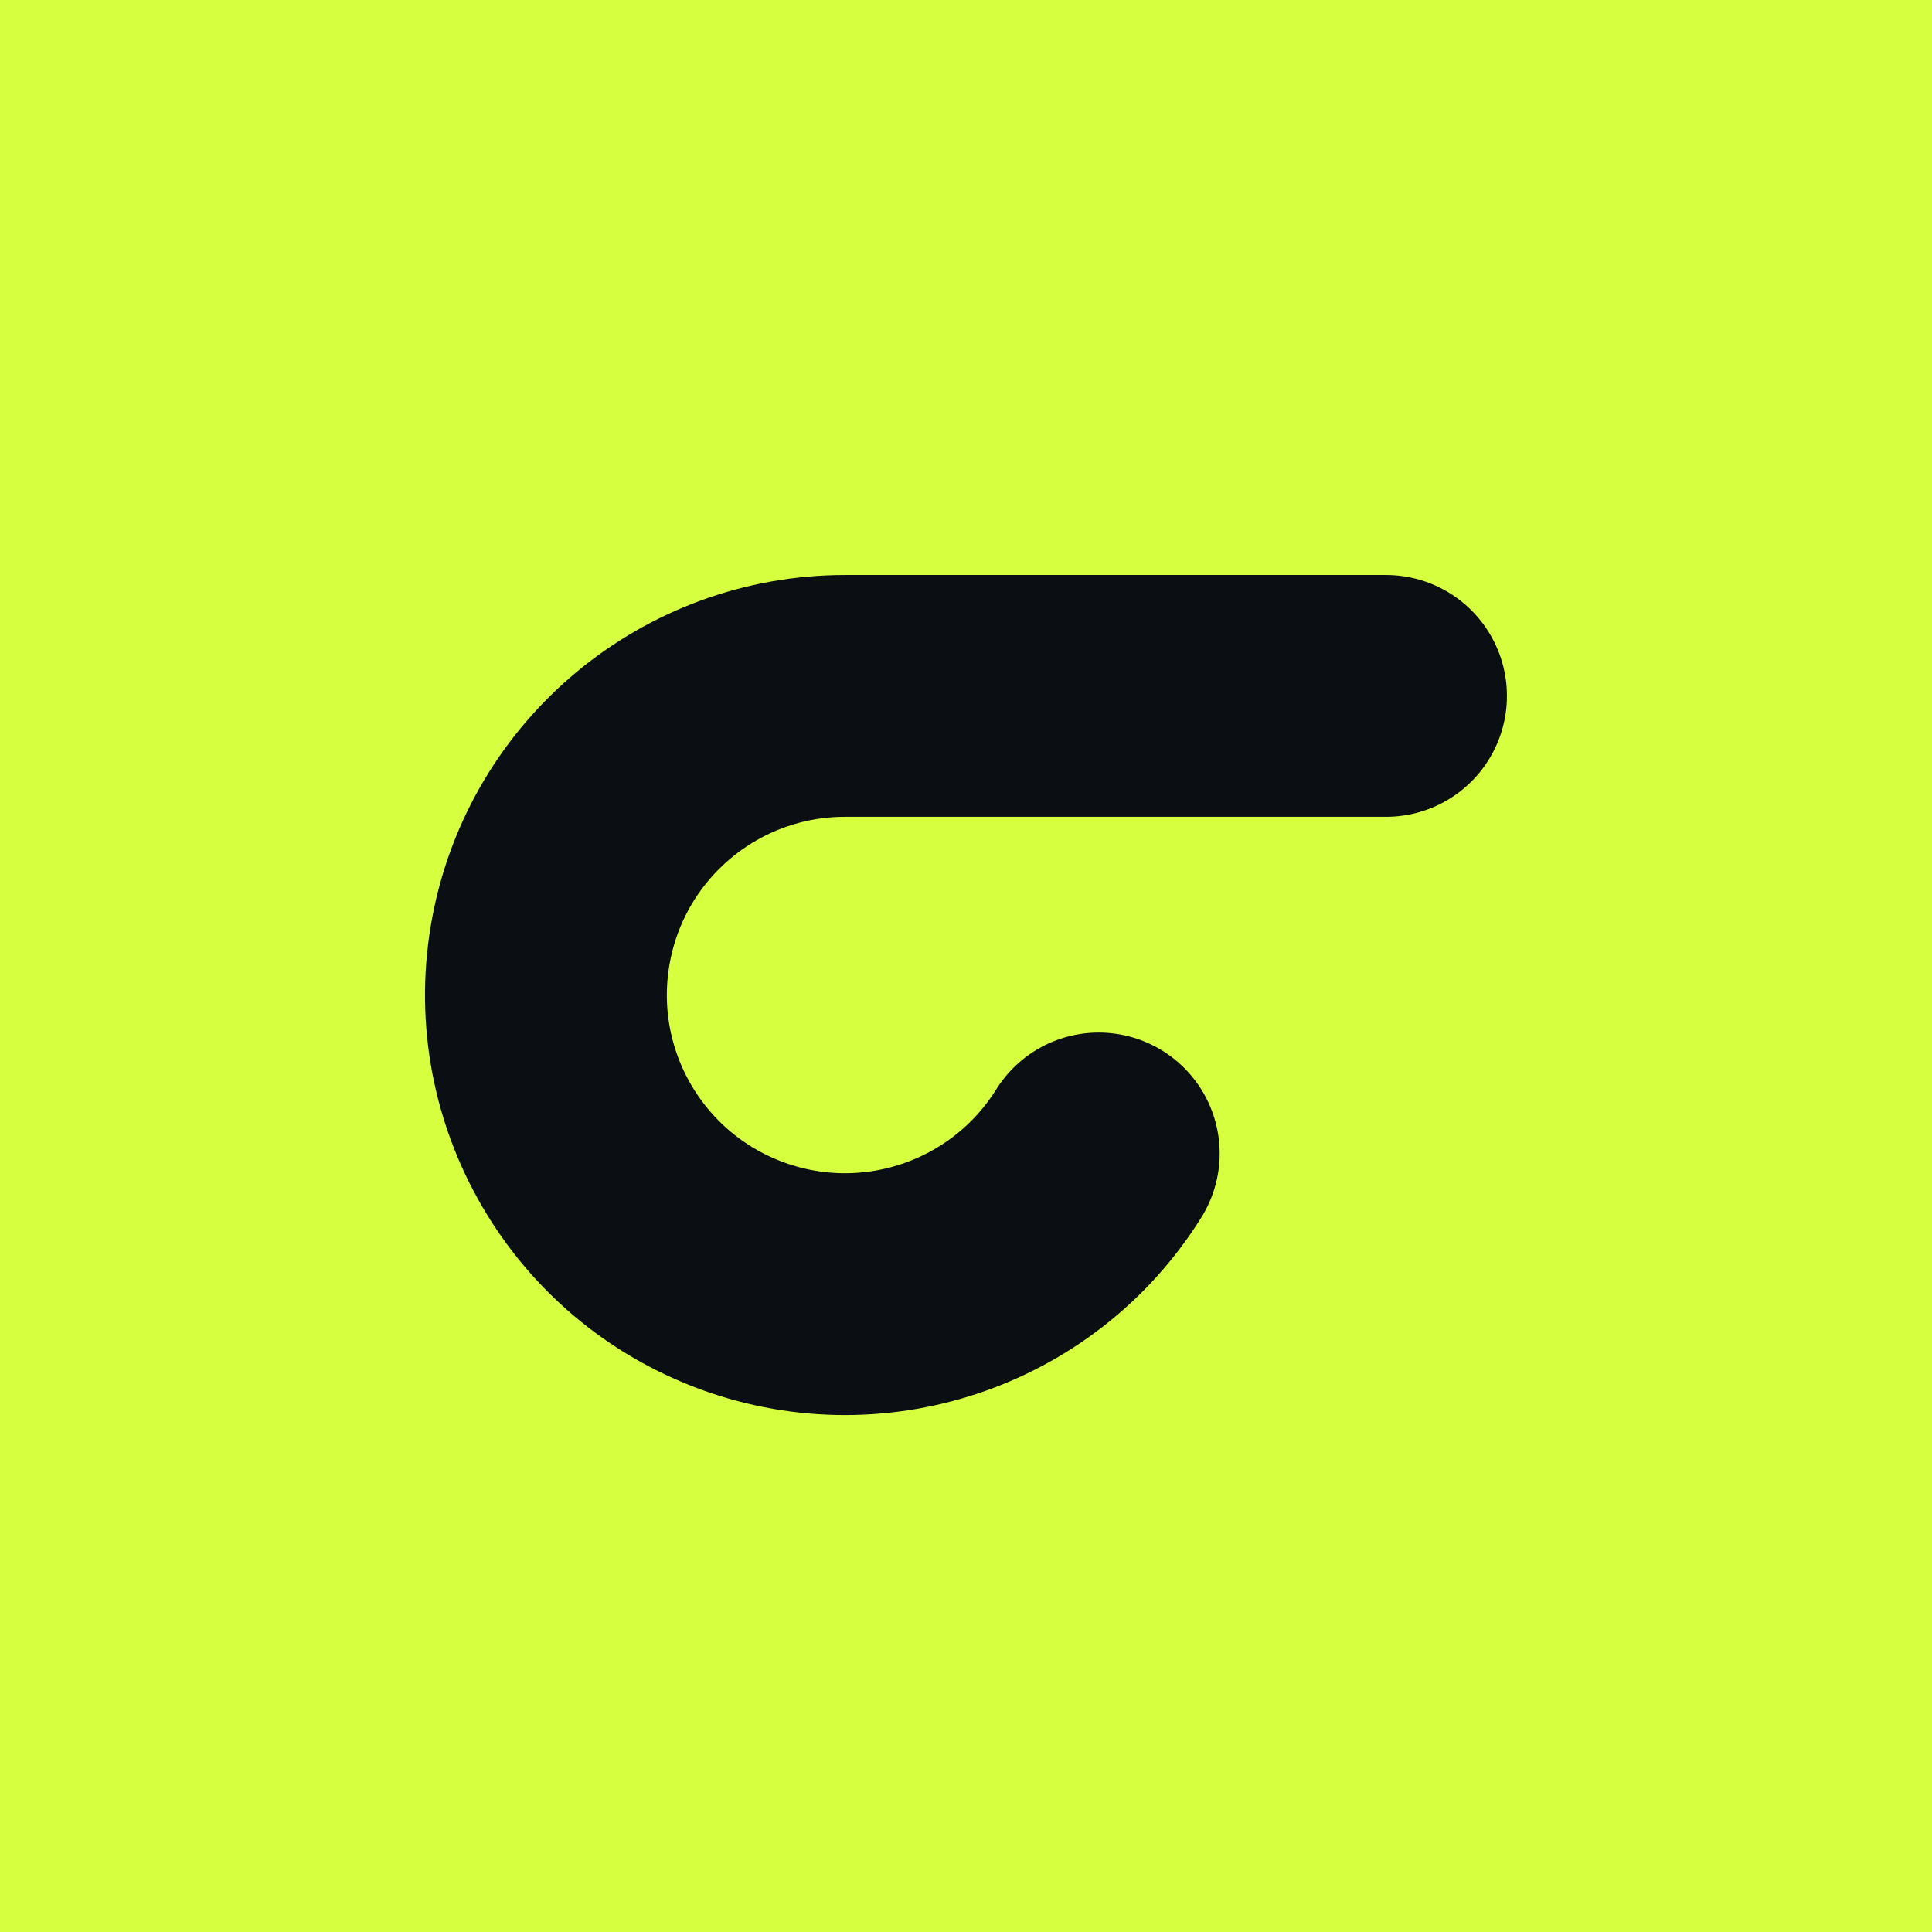
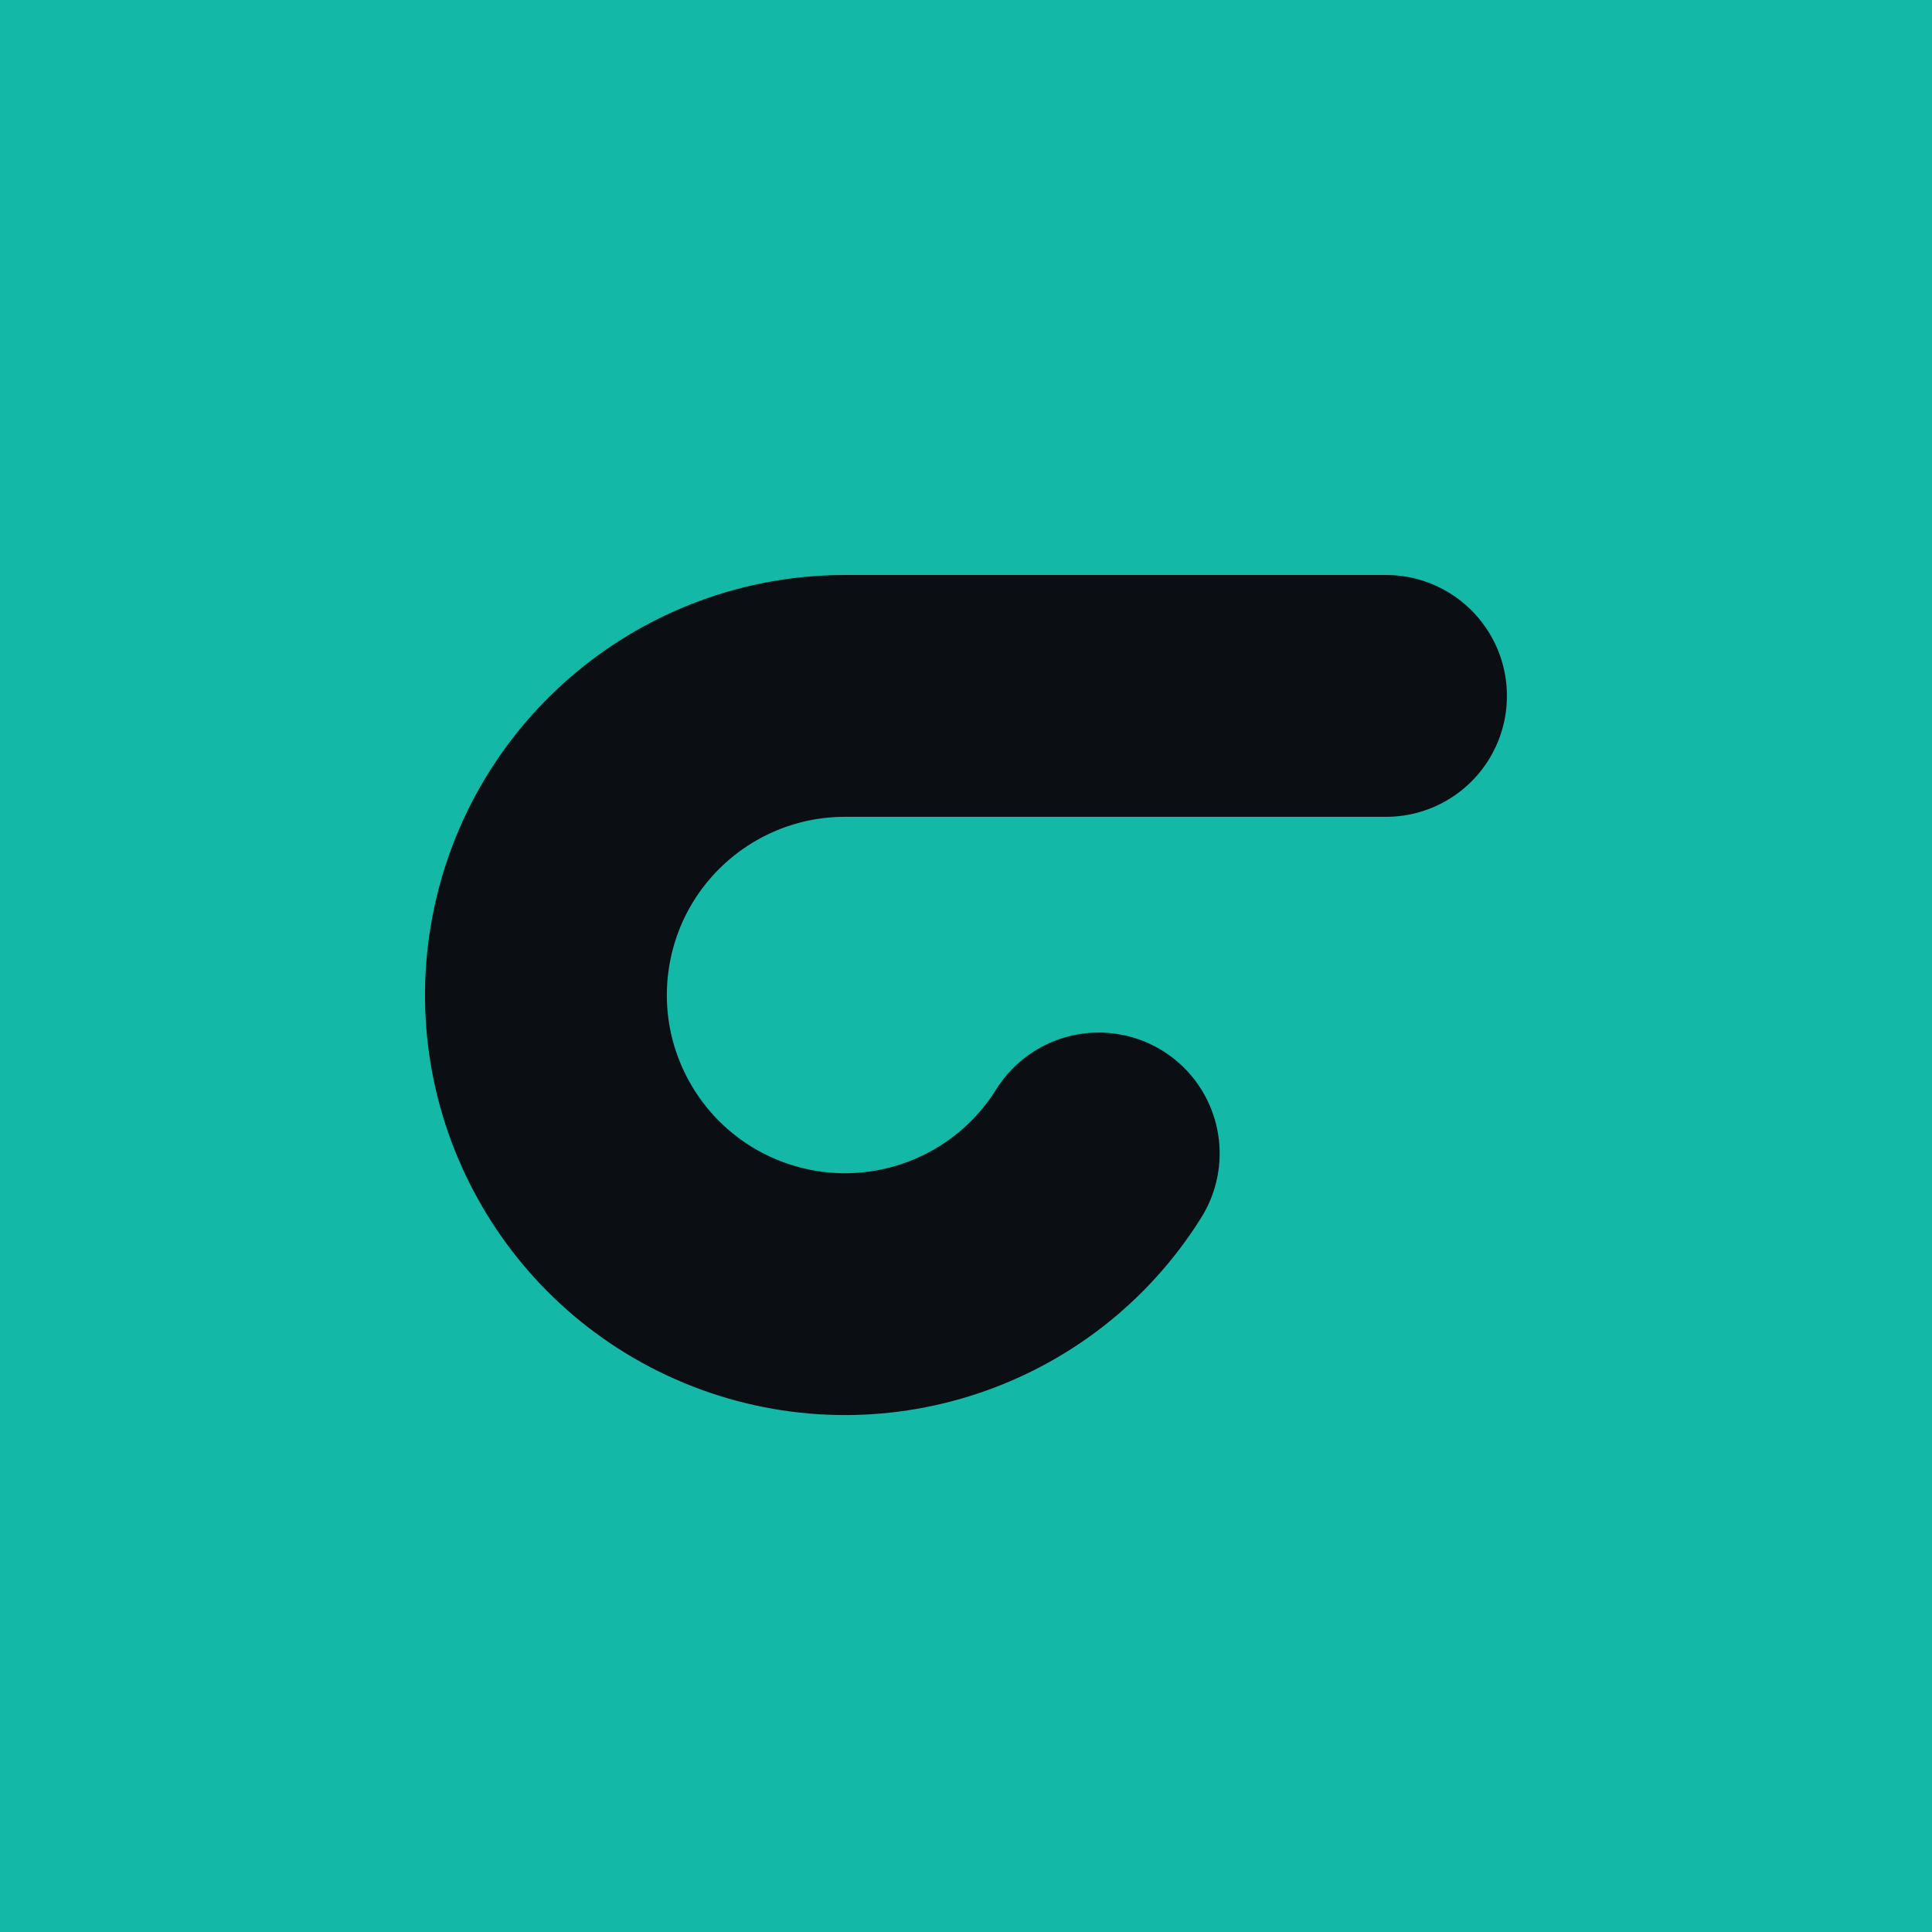
<svg xmlns="http://www.w3.org/2000/svg" viewBox="0 0 100 100">
-   <rect width="100" height="100" rx="0" fill="#D6FF3F" />
+   <rect width="100" height="100" rx="0" fill="#14B8A6" />
  <g transform="translate(16.73 13.95) scale(0.6588)">
    <path d="M60.93,69.45 A23.5,23.5 0 1 1 41.00,33.50 L83.50,33.50" fill="none" stroke="#0B0F14" stroke-width="19" stroke-linecap="round" />
  </g>
</svg>
